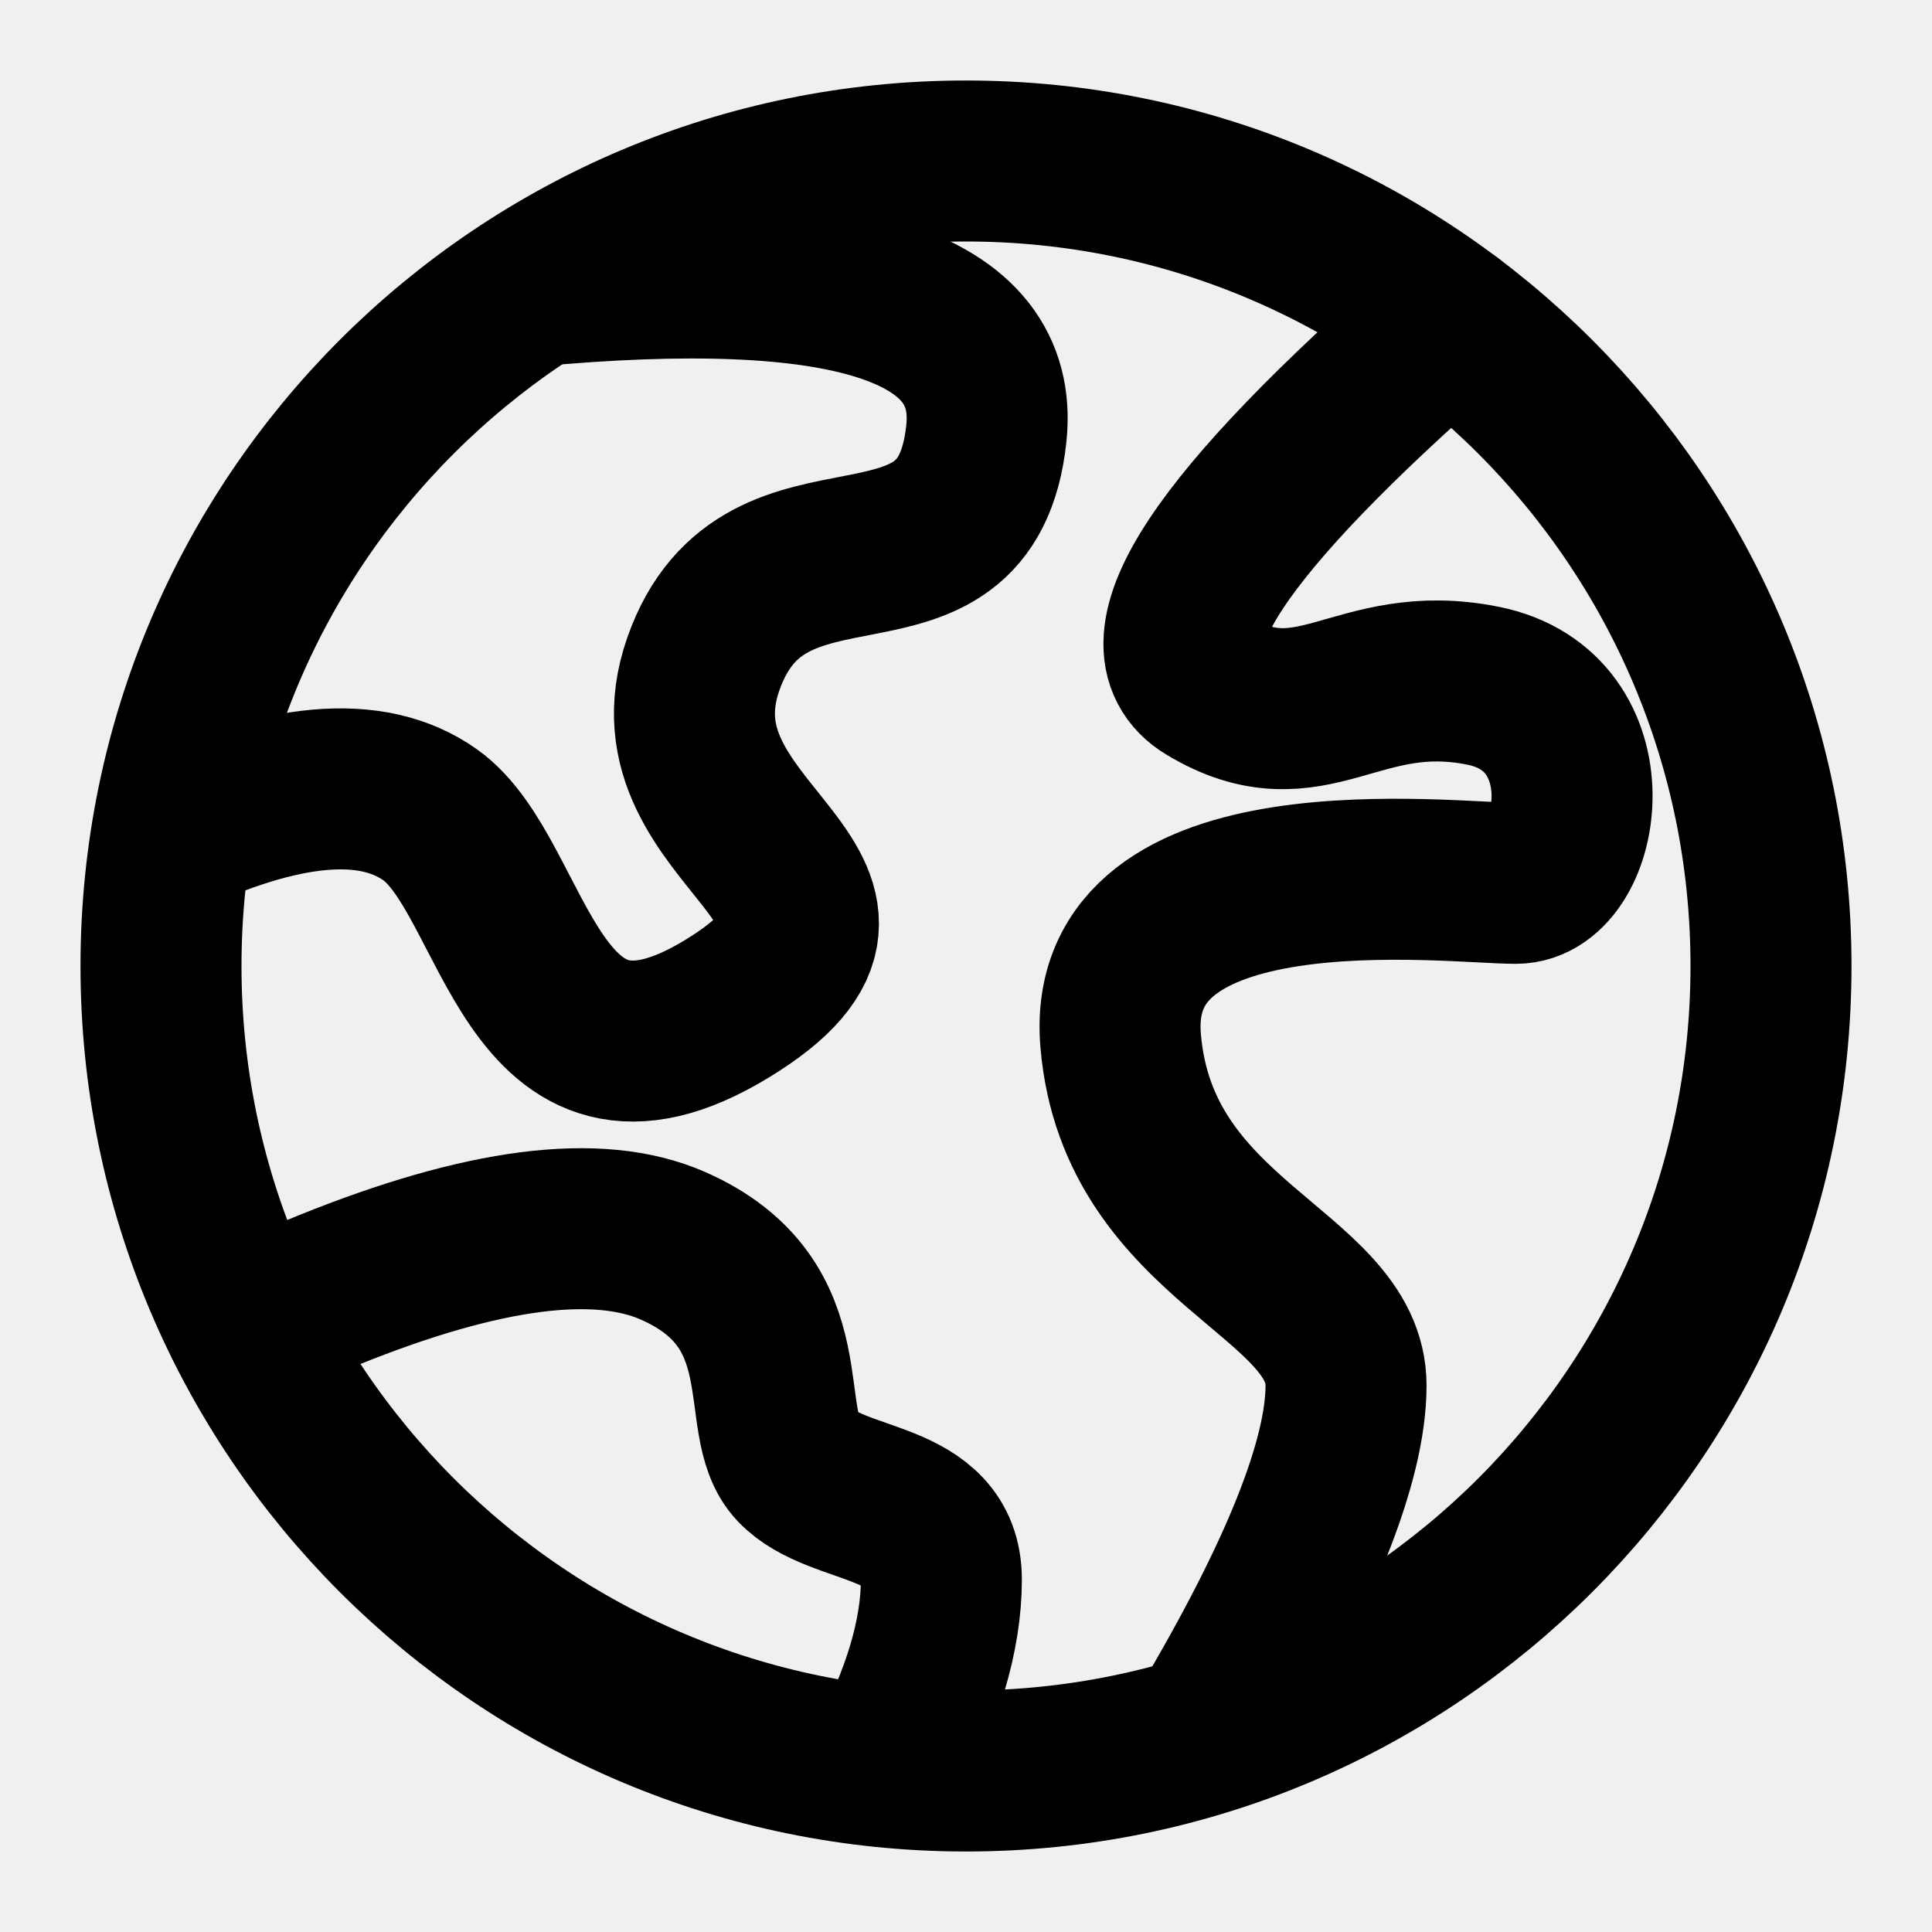
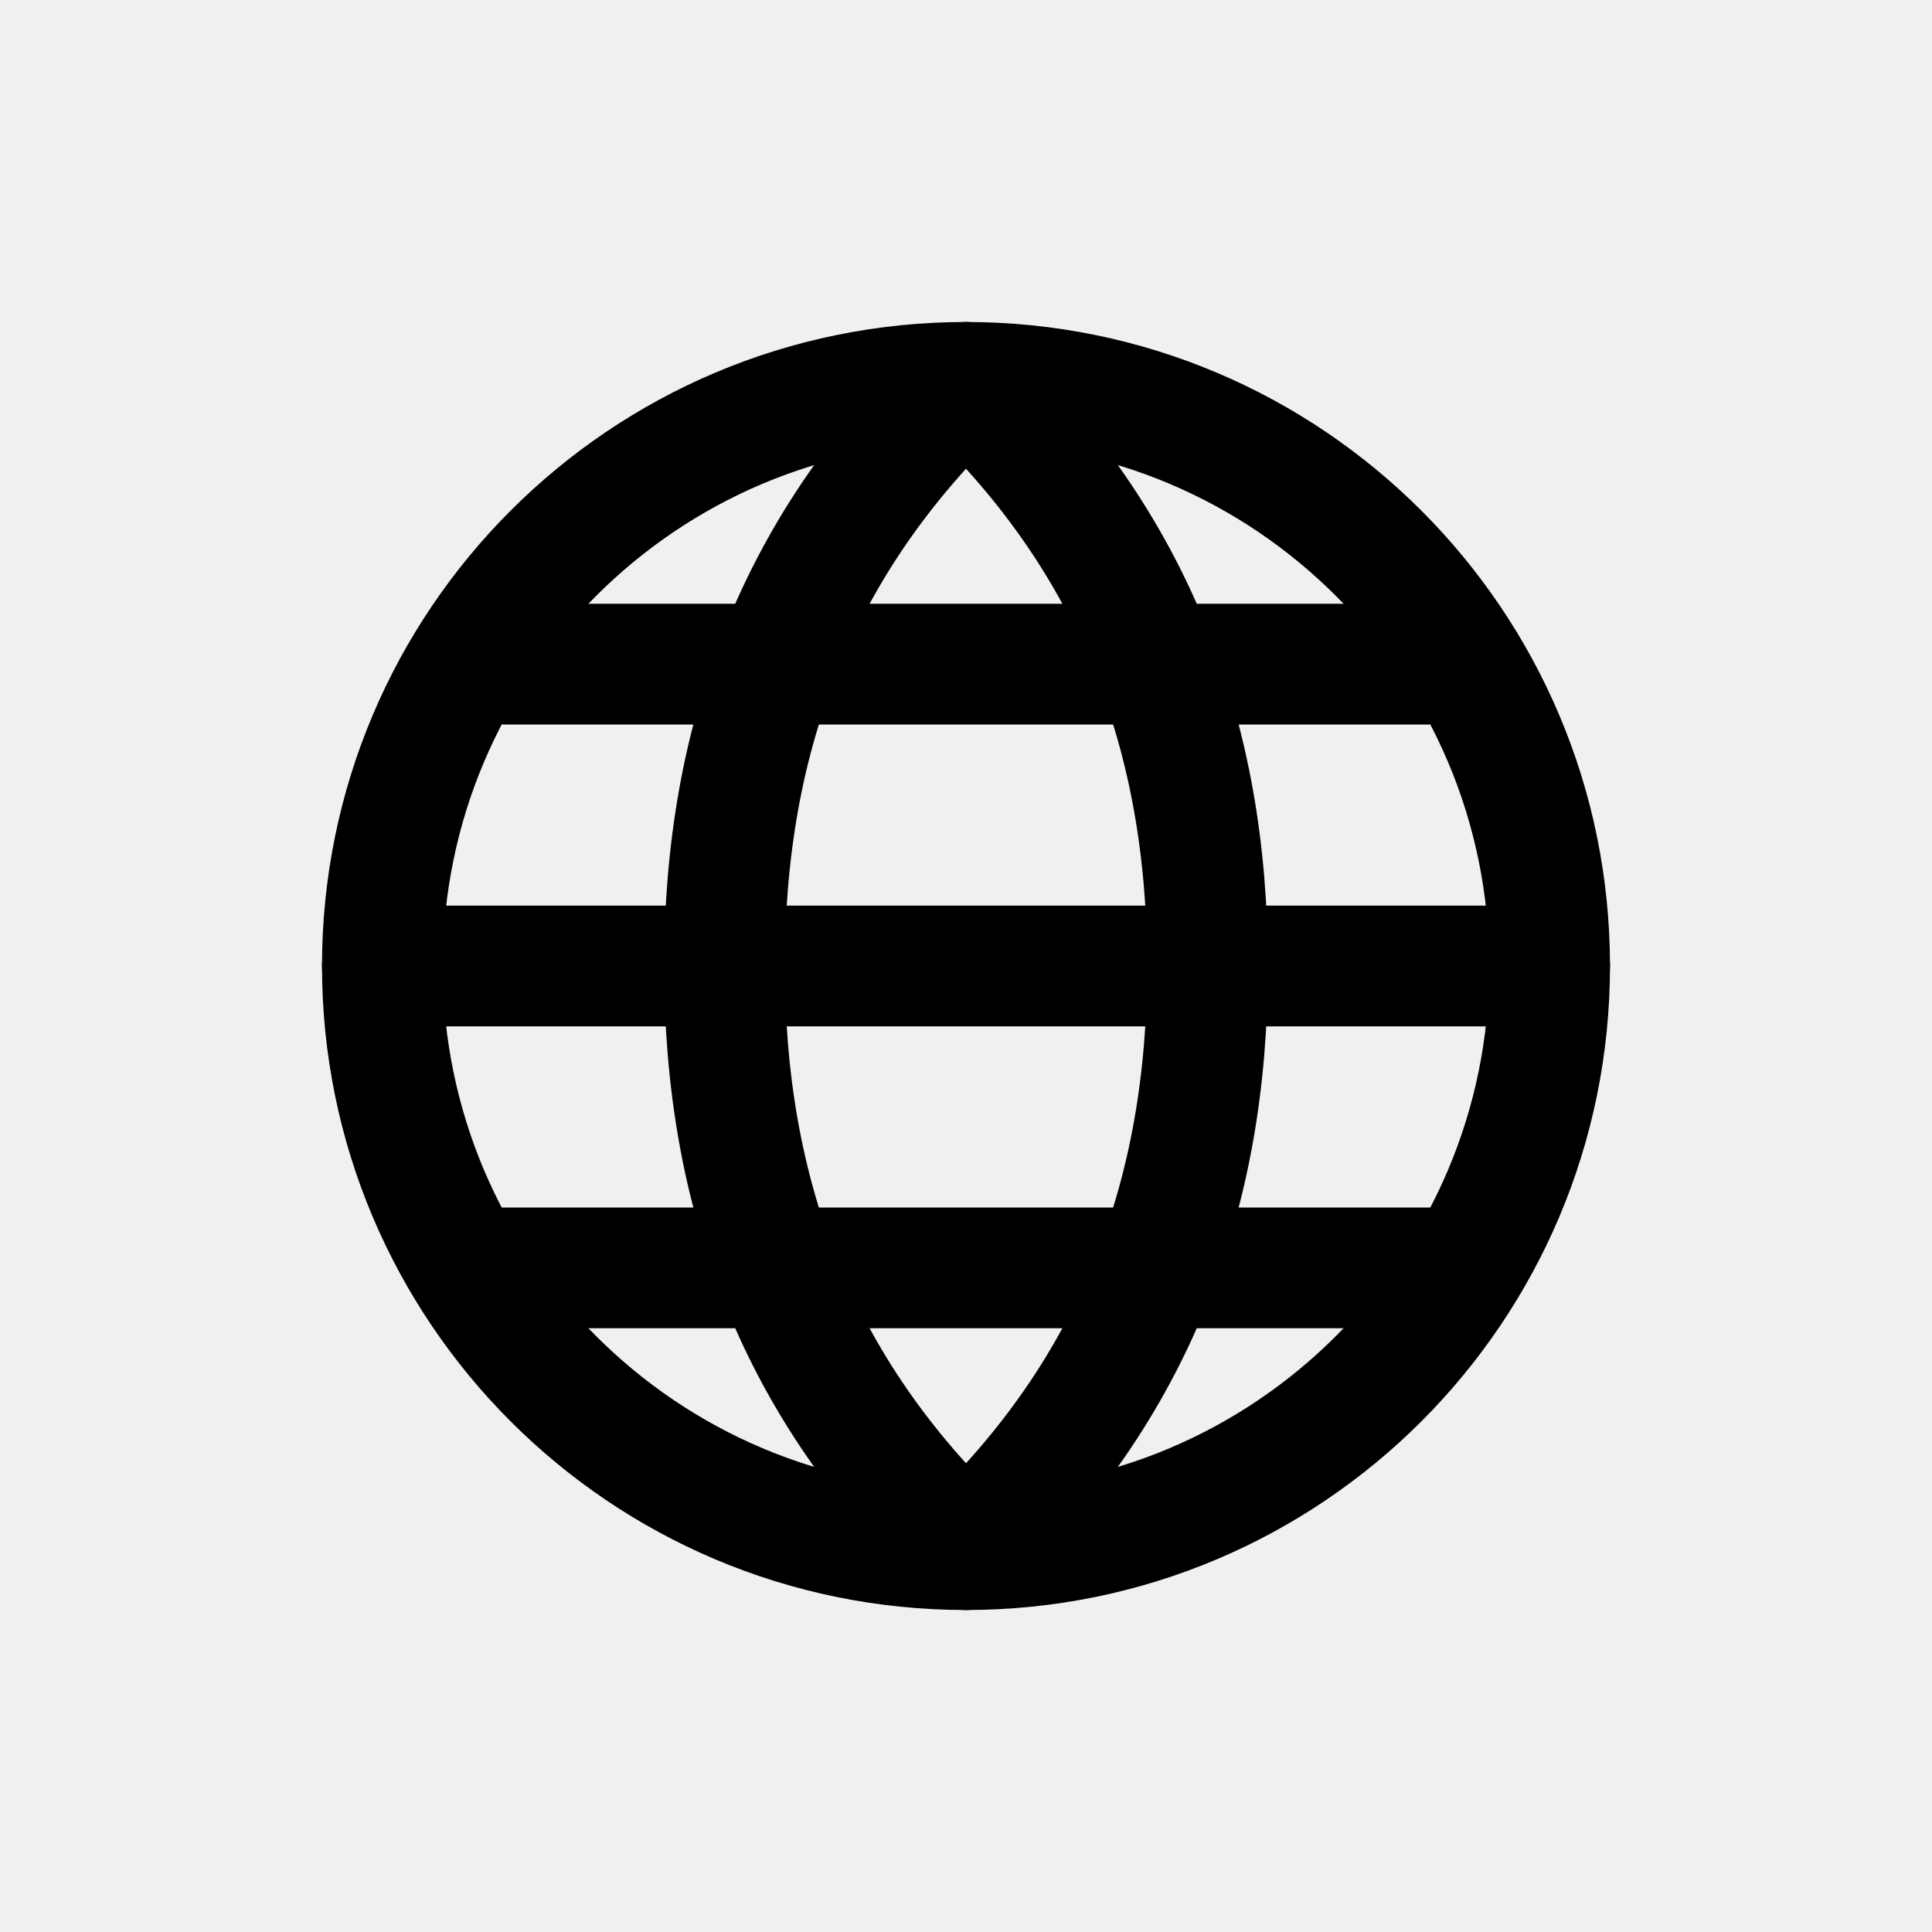
- <svg xmlns="http://www.w3.org/2000/svg" width="800px" height="800px" viewBox="0 0 48 48" fill="none">
-   <rect width="48" height="48" fill="white" fill-opacity="0.01" />
-   <path d="M24 44C35.046 44 44 35.046 44 24C44 12.954 35.046 4 24 4C12.954 4 4 12.954 4 24C4 35.046 12.954 44 24 44Z" stroke="#000000" stroke-width="4" />
-   <path d="M4 20.84C7.015 19.417 9.245 19.218 10.689 20.245C12.857 21.786 13.128 28.064 18.058 25.064C22.987 22.063 15.947 20.84 17.475 16.494C19.003 12.147 24.008 15.524 24.506 10.763C24.837 7.589 21.041 6.374 13.116 7.119" stroke="#000000" stroke-width="4" />
-   <path d="M36 8C30.286 12.989 28.29 16.001 30.013 17.037C32.597 18.592 33.693 16.403 36.847 17.037C40 17.671 39.317 21.946 37.659 21.946C36 21.946 27.41 20.852 27.843 25.865C28.275 30.878 33.442 31.62 33.442 34.421C33.442 36.288 32.299 39.146 30.013 42.994" stroke="#000000" stroke-width="4" stroke-linecap="round" />
-   <path d="M6.105 32.926C7.016 32.529 7.701 32.237 8.16 32.052C12.007 30.498 14.862 30.131 16.724 30.953C20.016 32.406 18.75 35.34 19.782 36.421C20.813 37.502 23.388 37.188 23.388 39.244C23.388 40.615 22.928 42.164 22.007 43.89" stroke="#000000" stroke-width="4" stroke-linecap="round" />
+ <svg width="24" height="24" fill="none" viewBox="0 0 24 24">
+   <circle cx="12" cy="12" r="7.25" stroke="currentColor" stroke-width="1.5" />
+   <path stroke="currentColor" stroke-linecap="round" stroke-width="1.5" d="M4.75 12H19.25M6.25 8.25H17.75M6.25 15.75H17.75M12 4.75C14.1 6.75 15 9.15 15 12C15 14.85 14.1 17.25 12 19.25M12 4.75C9.9 6.75 9 9.15 9 12C9 14.85 9.9 17.25 12 19.25" />
</svg>
